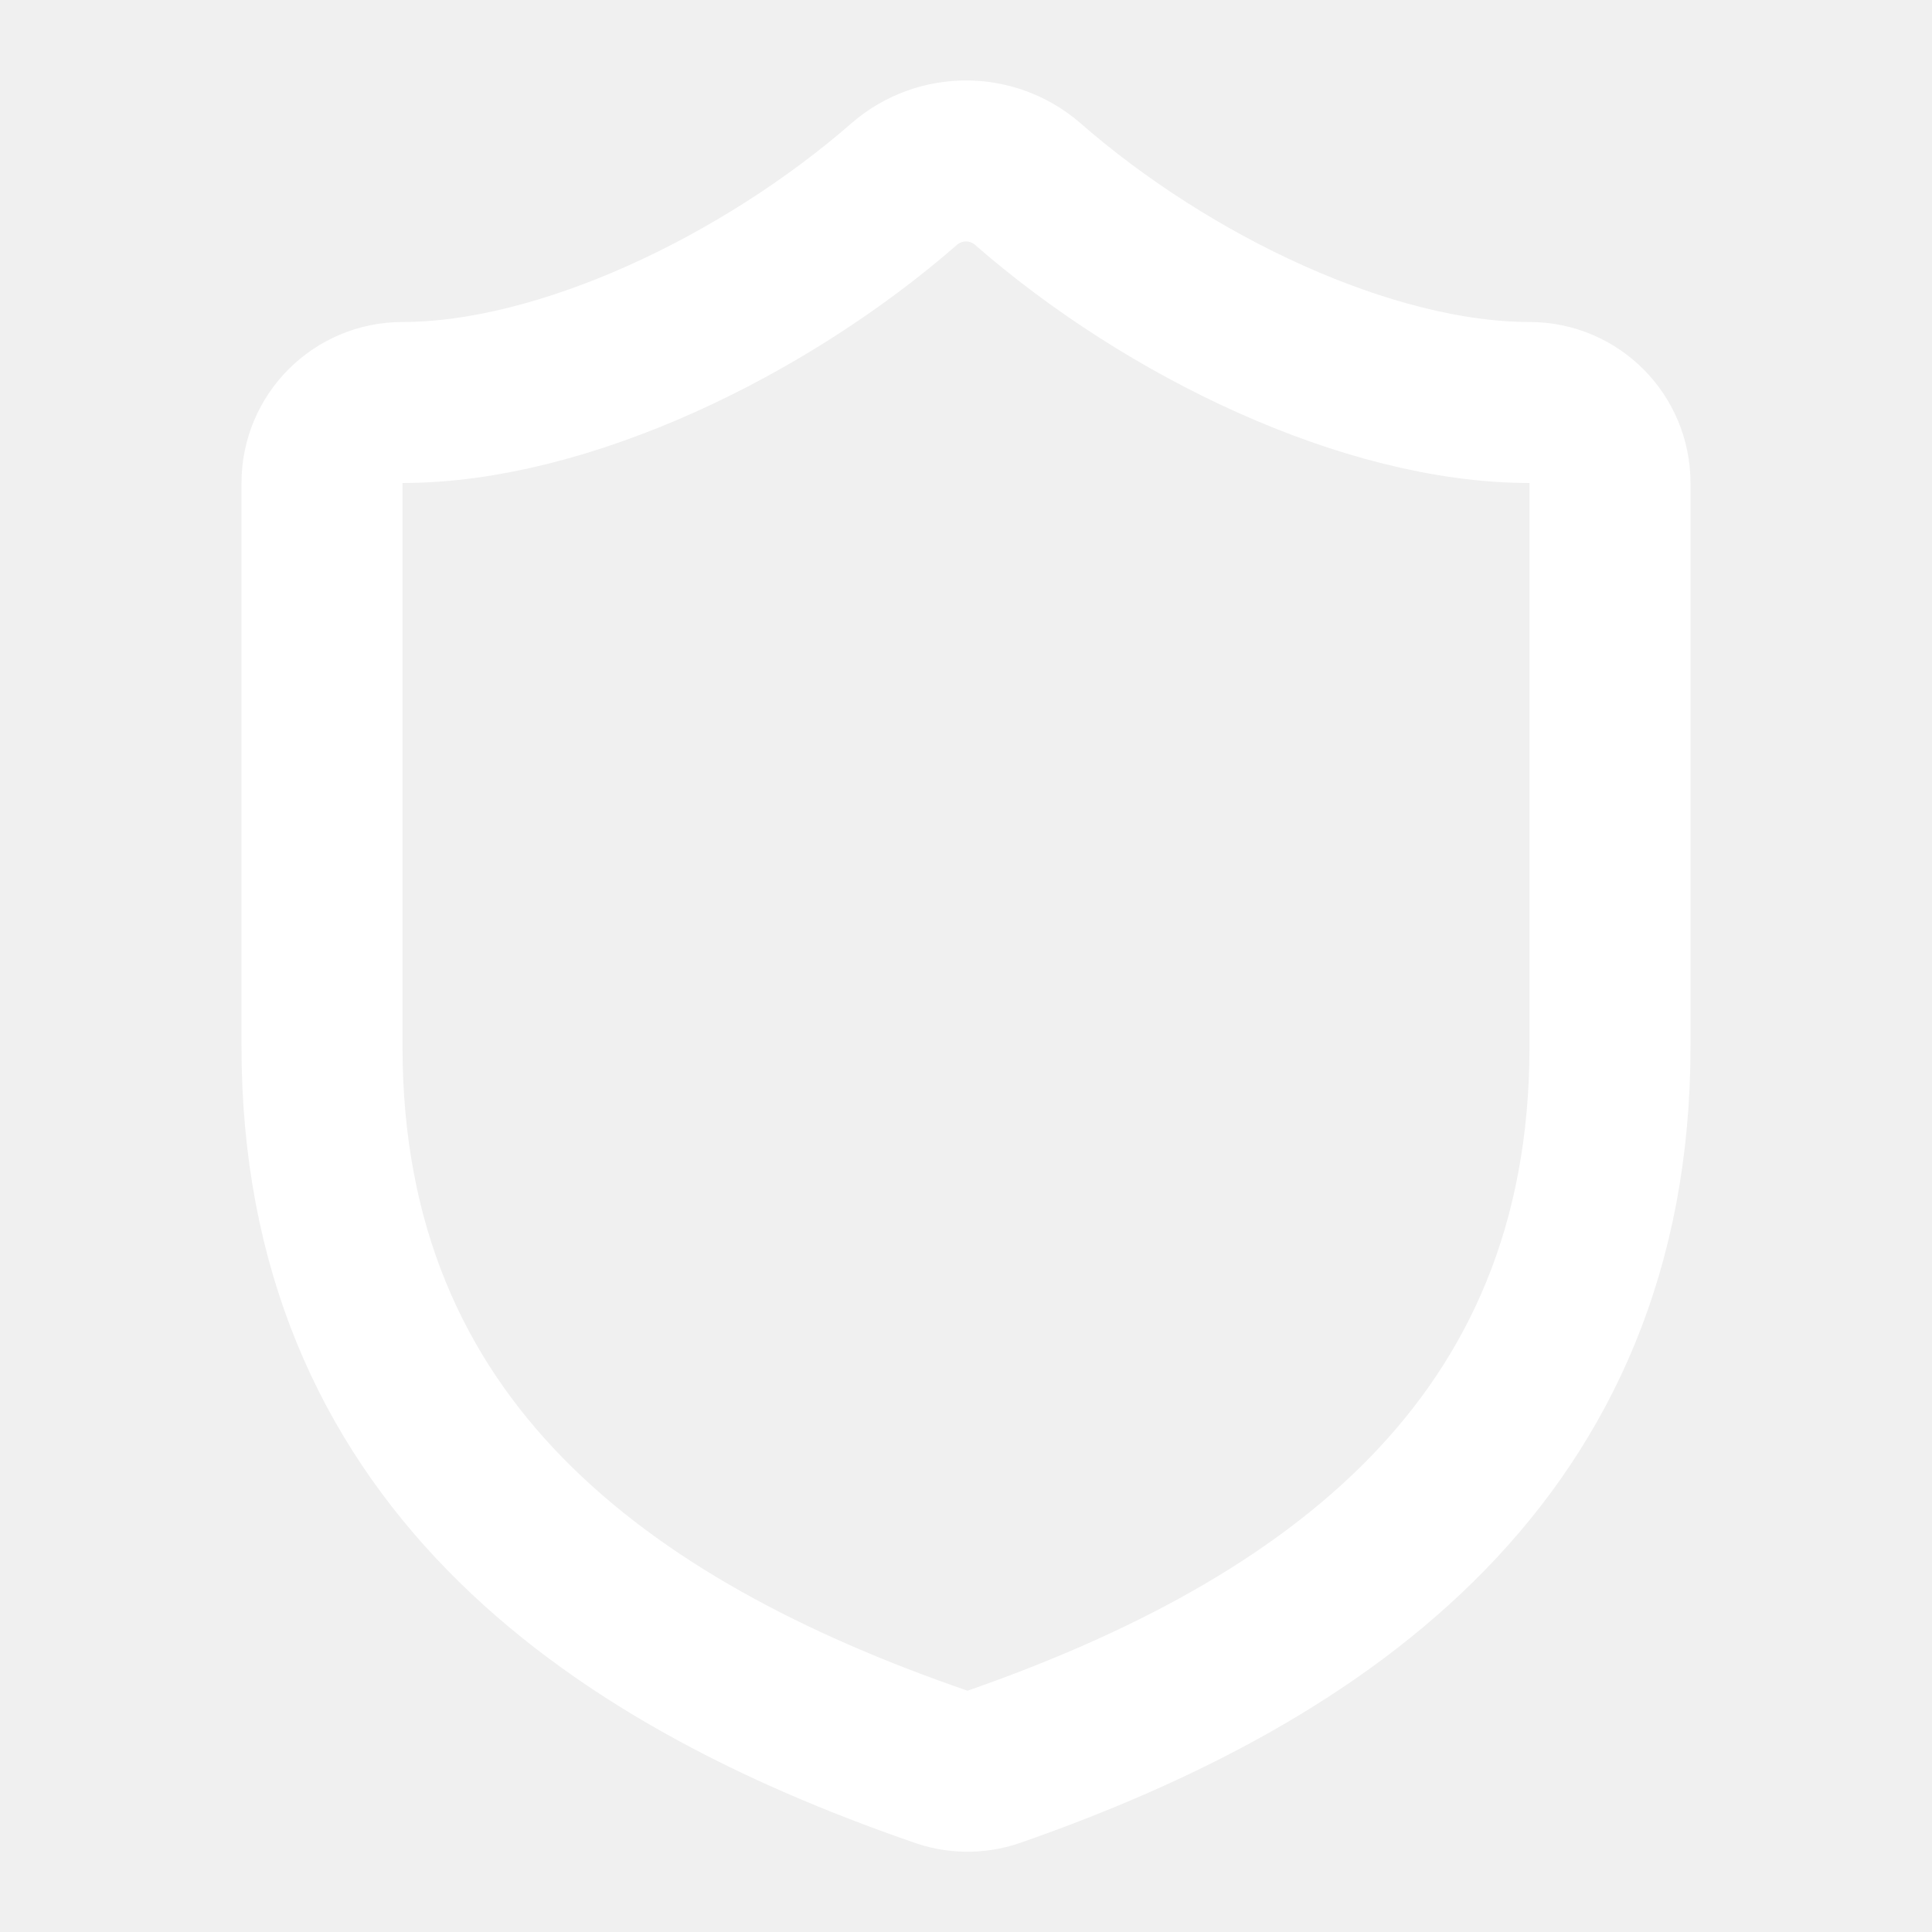
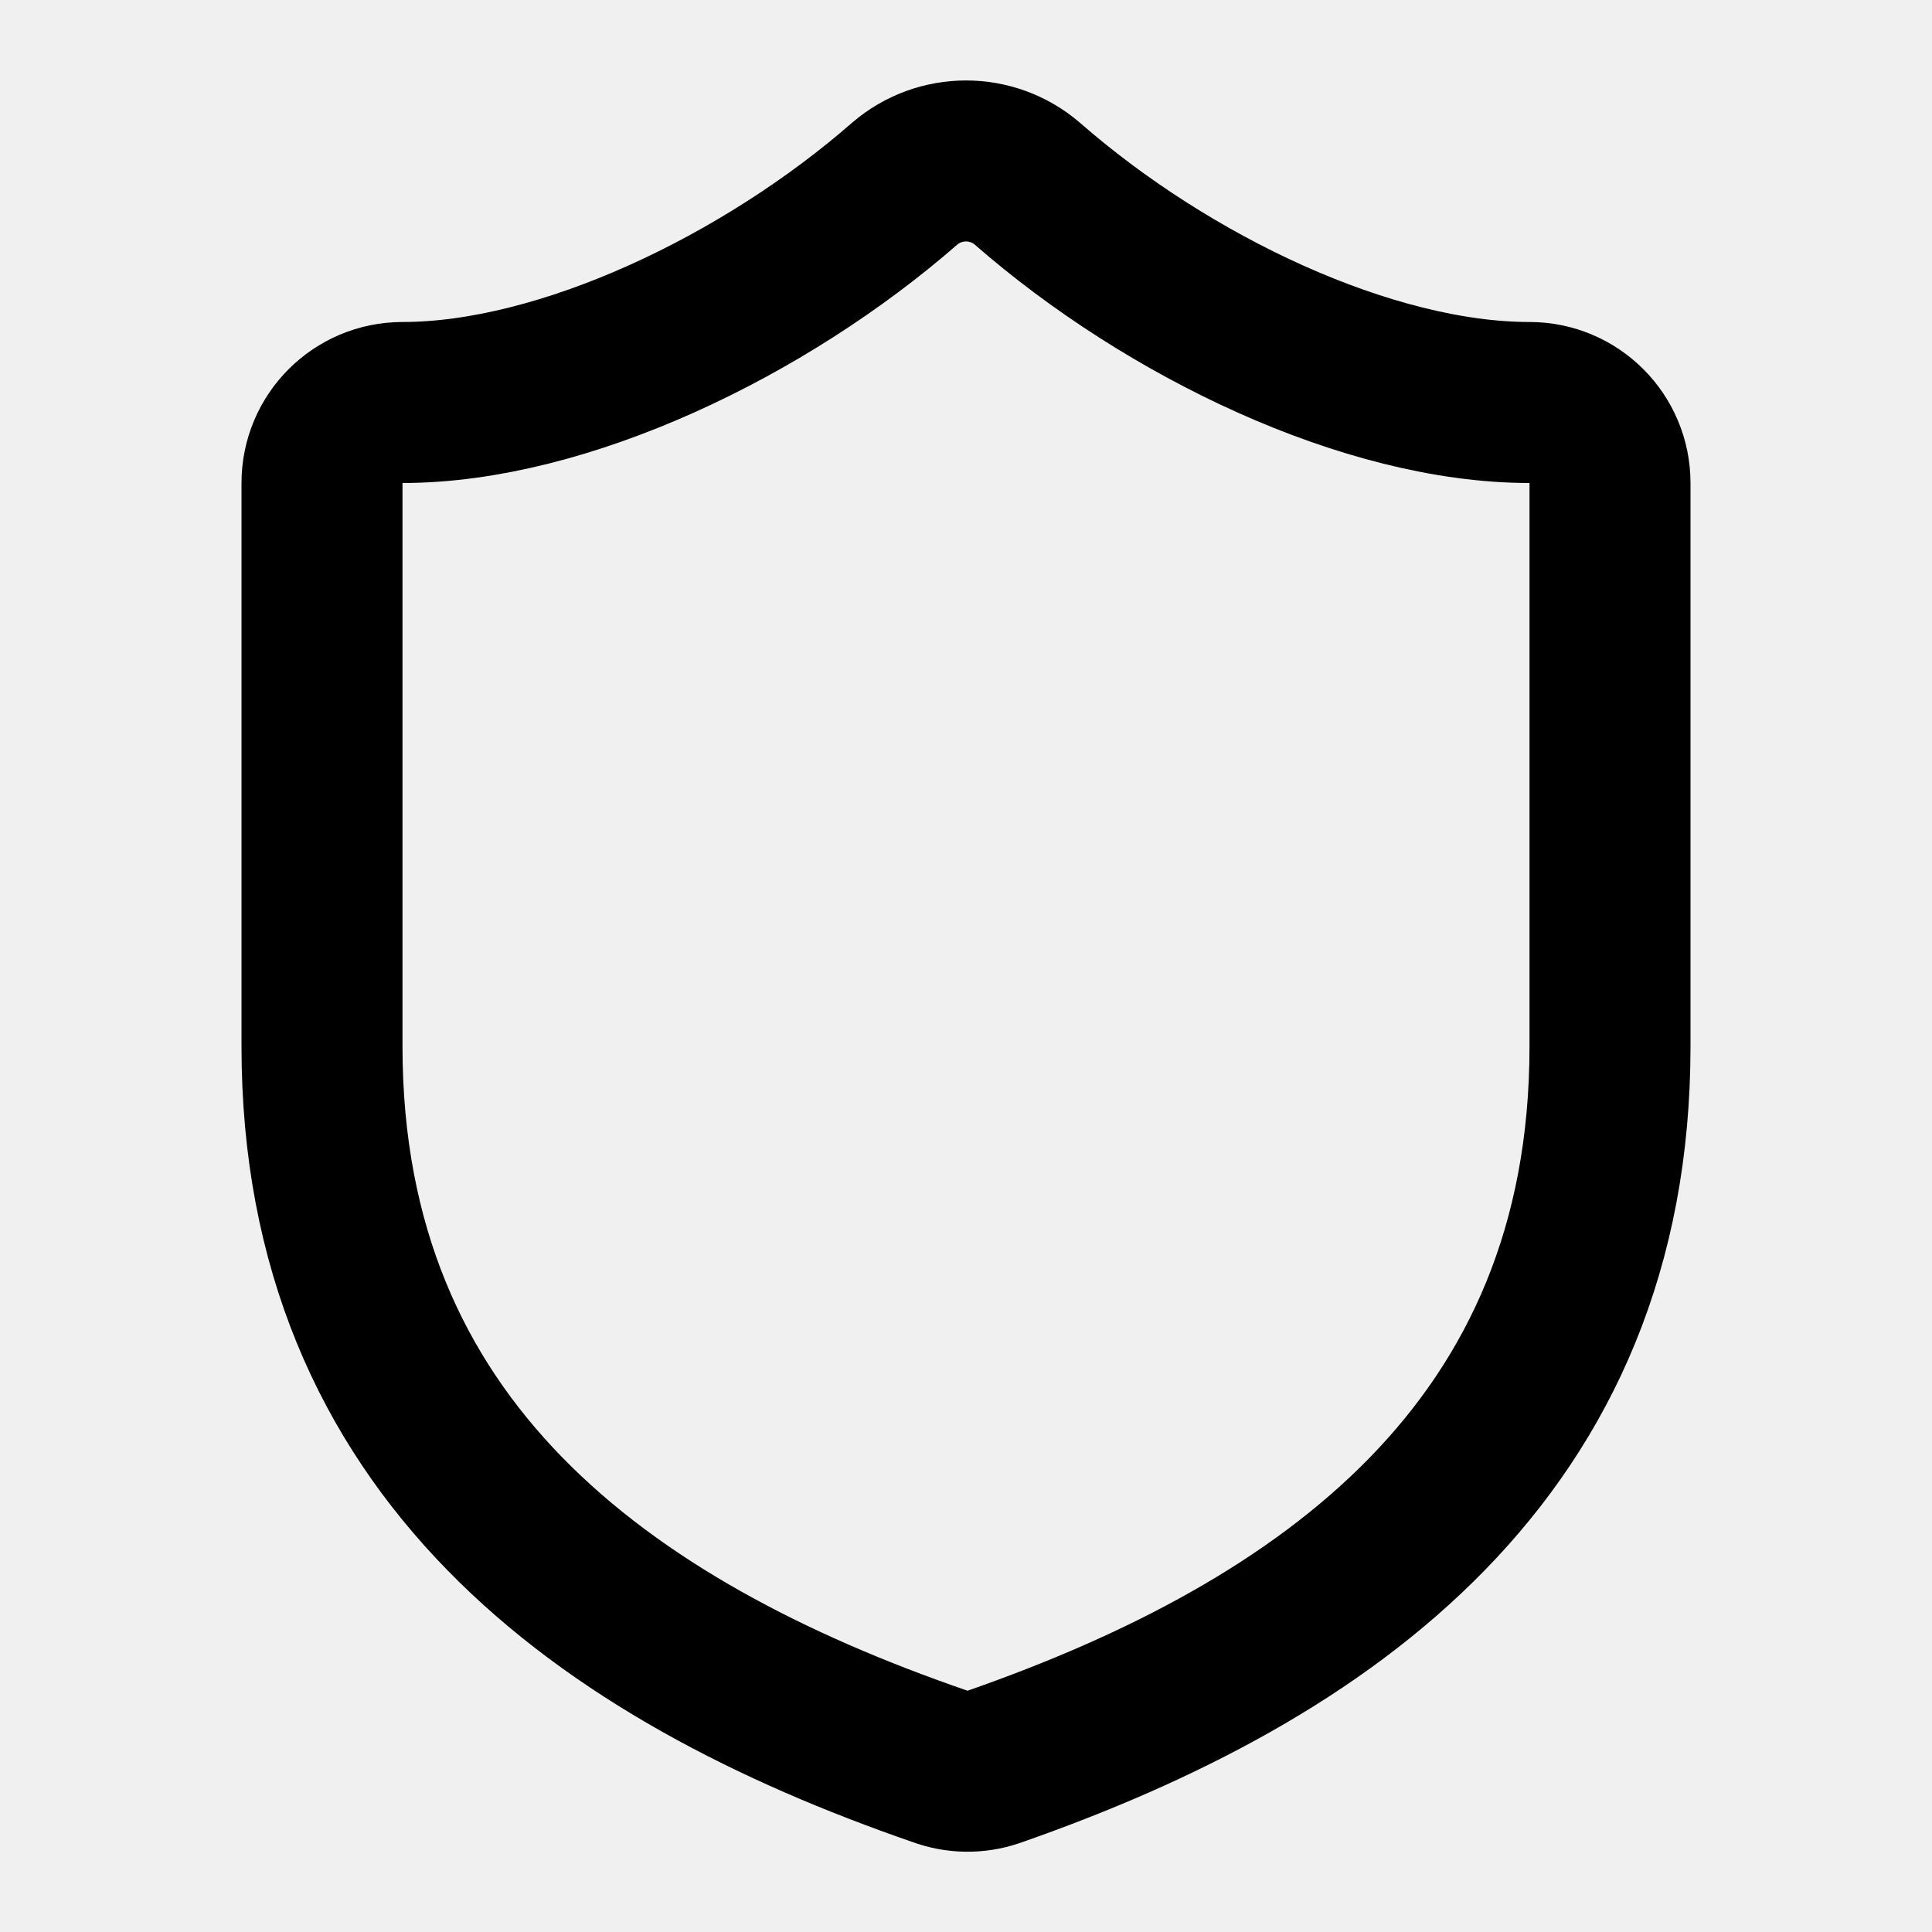
- <svg xmlns="http://www.w3.org/2000/svg" width="24" height="24" viewBox="0 0 24 24" fill="none" stroke="#ffffff" stroke-width="2" stroke-linecap="round" stroke-linejoin="round">
+ <svg xmlns="http://www.w3.org/2000/svg" width="24" height="24" viewBox="0 0 24 24" fill="none" stroke="currentColor" stroke-width="2" stroke-linecap="round" stroke-linejoin="round">
  <path d="M20 13c0 5-3.5 7.5-7.66 8.95a1 1 0 0 1-.67-.01C7.5 20.5 4 18 4 13V6a1 1 0 0 1 1-1c2 0 4.5-1.2 6.24-2.72a1.17 1.17 0 0 1 1.52 0C14.51 3.81 17 5 19 5a1 1 0 0 1 1 1z" />
</svg>
